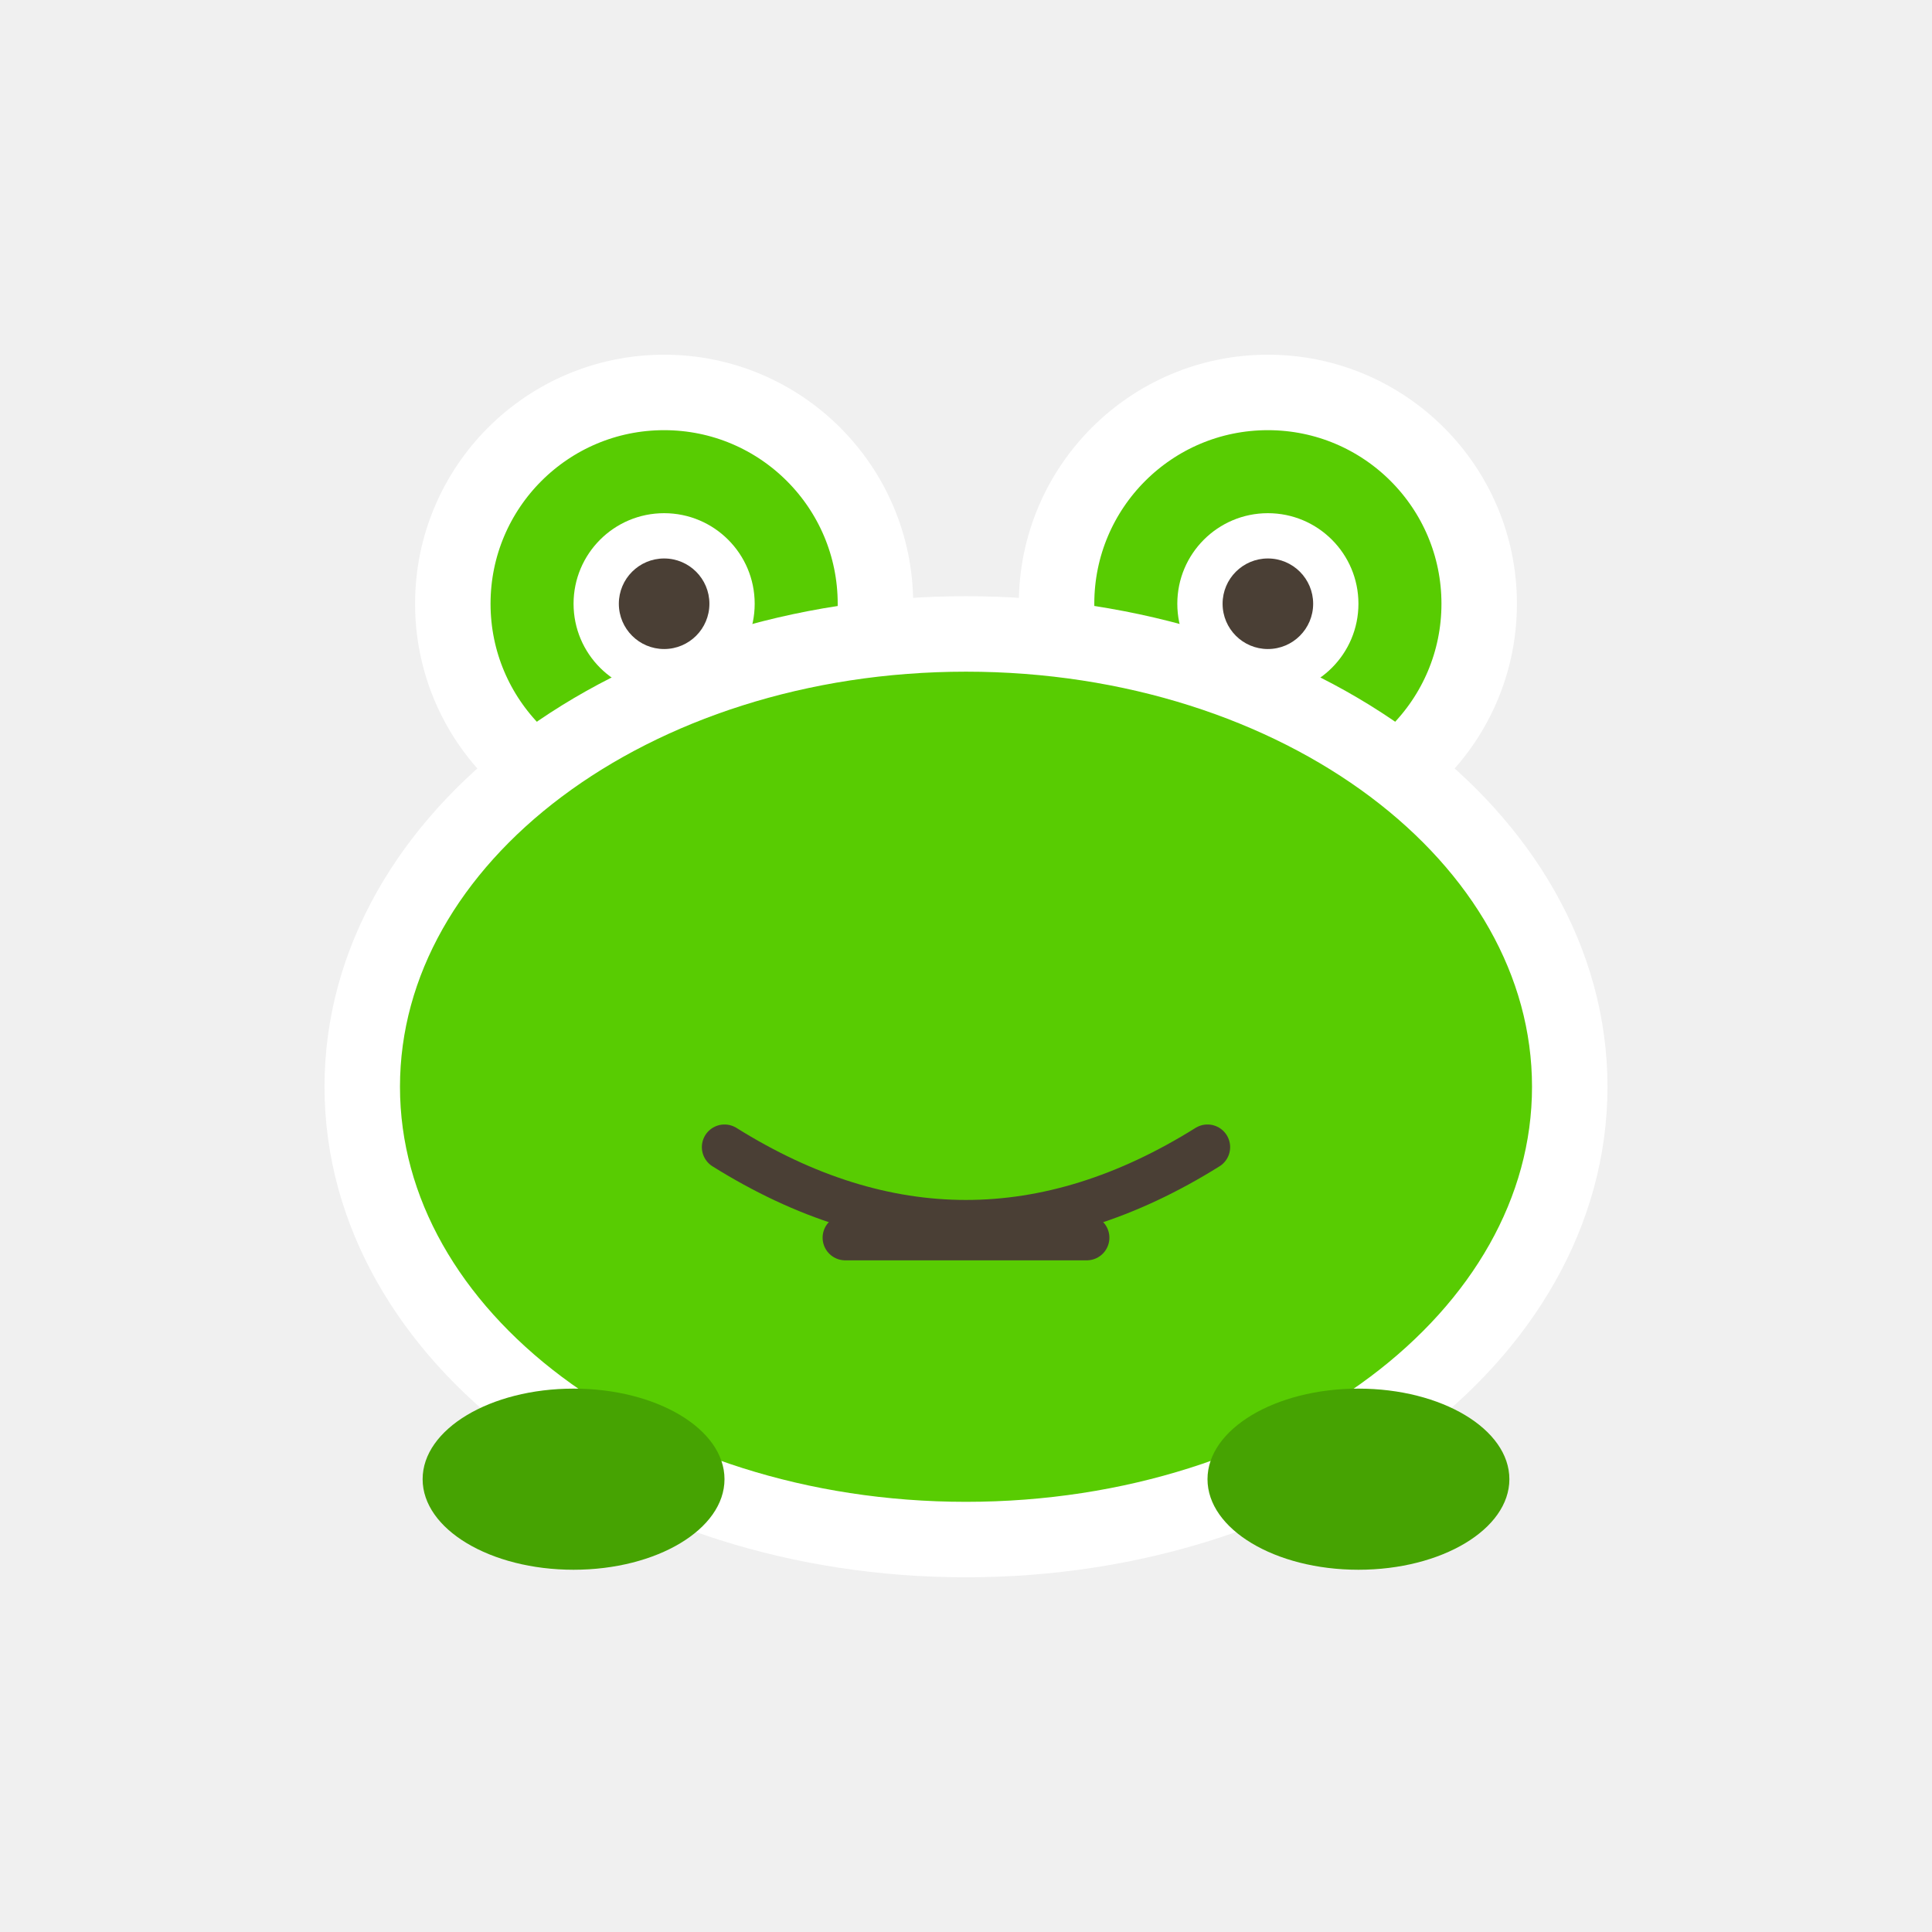
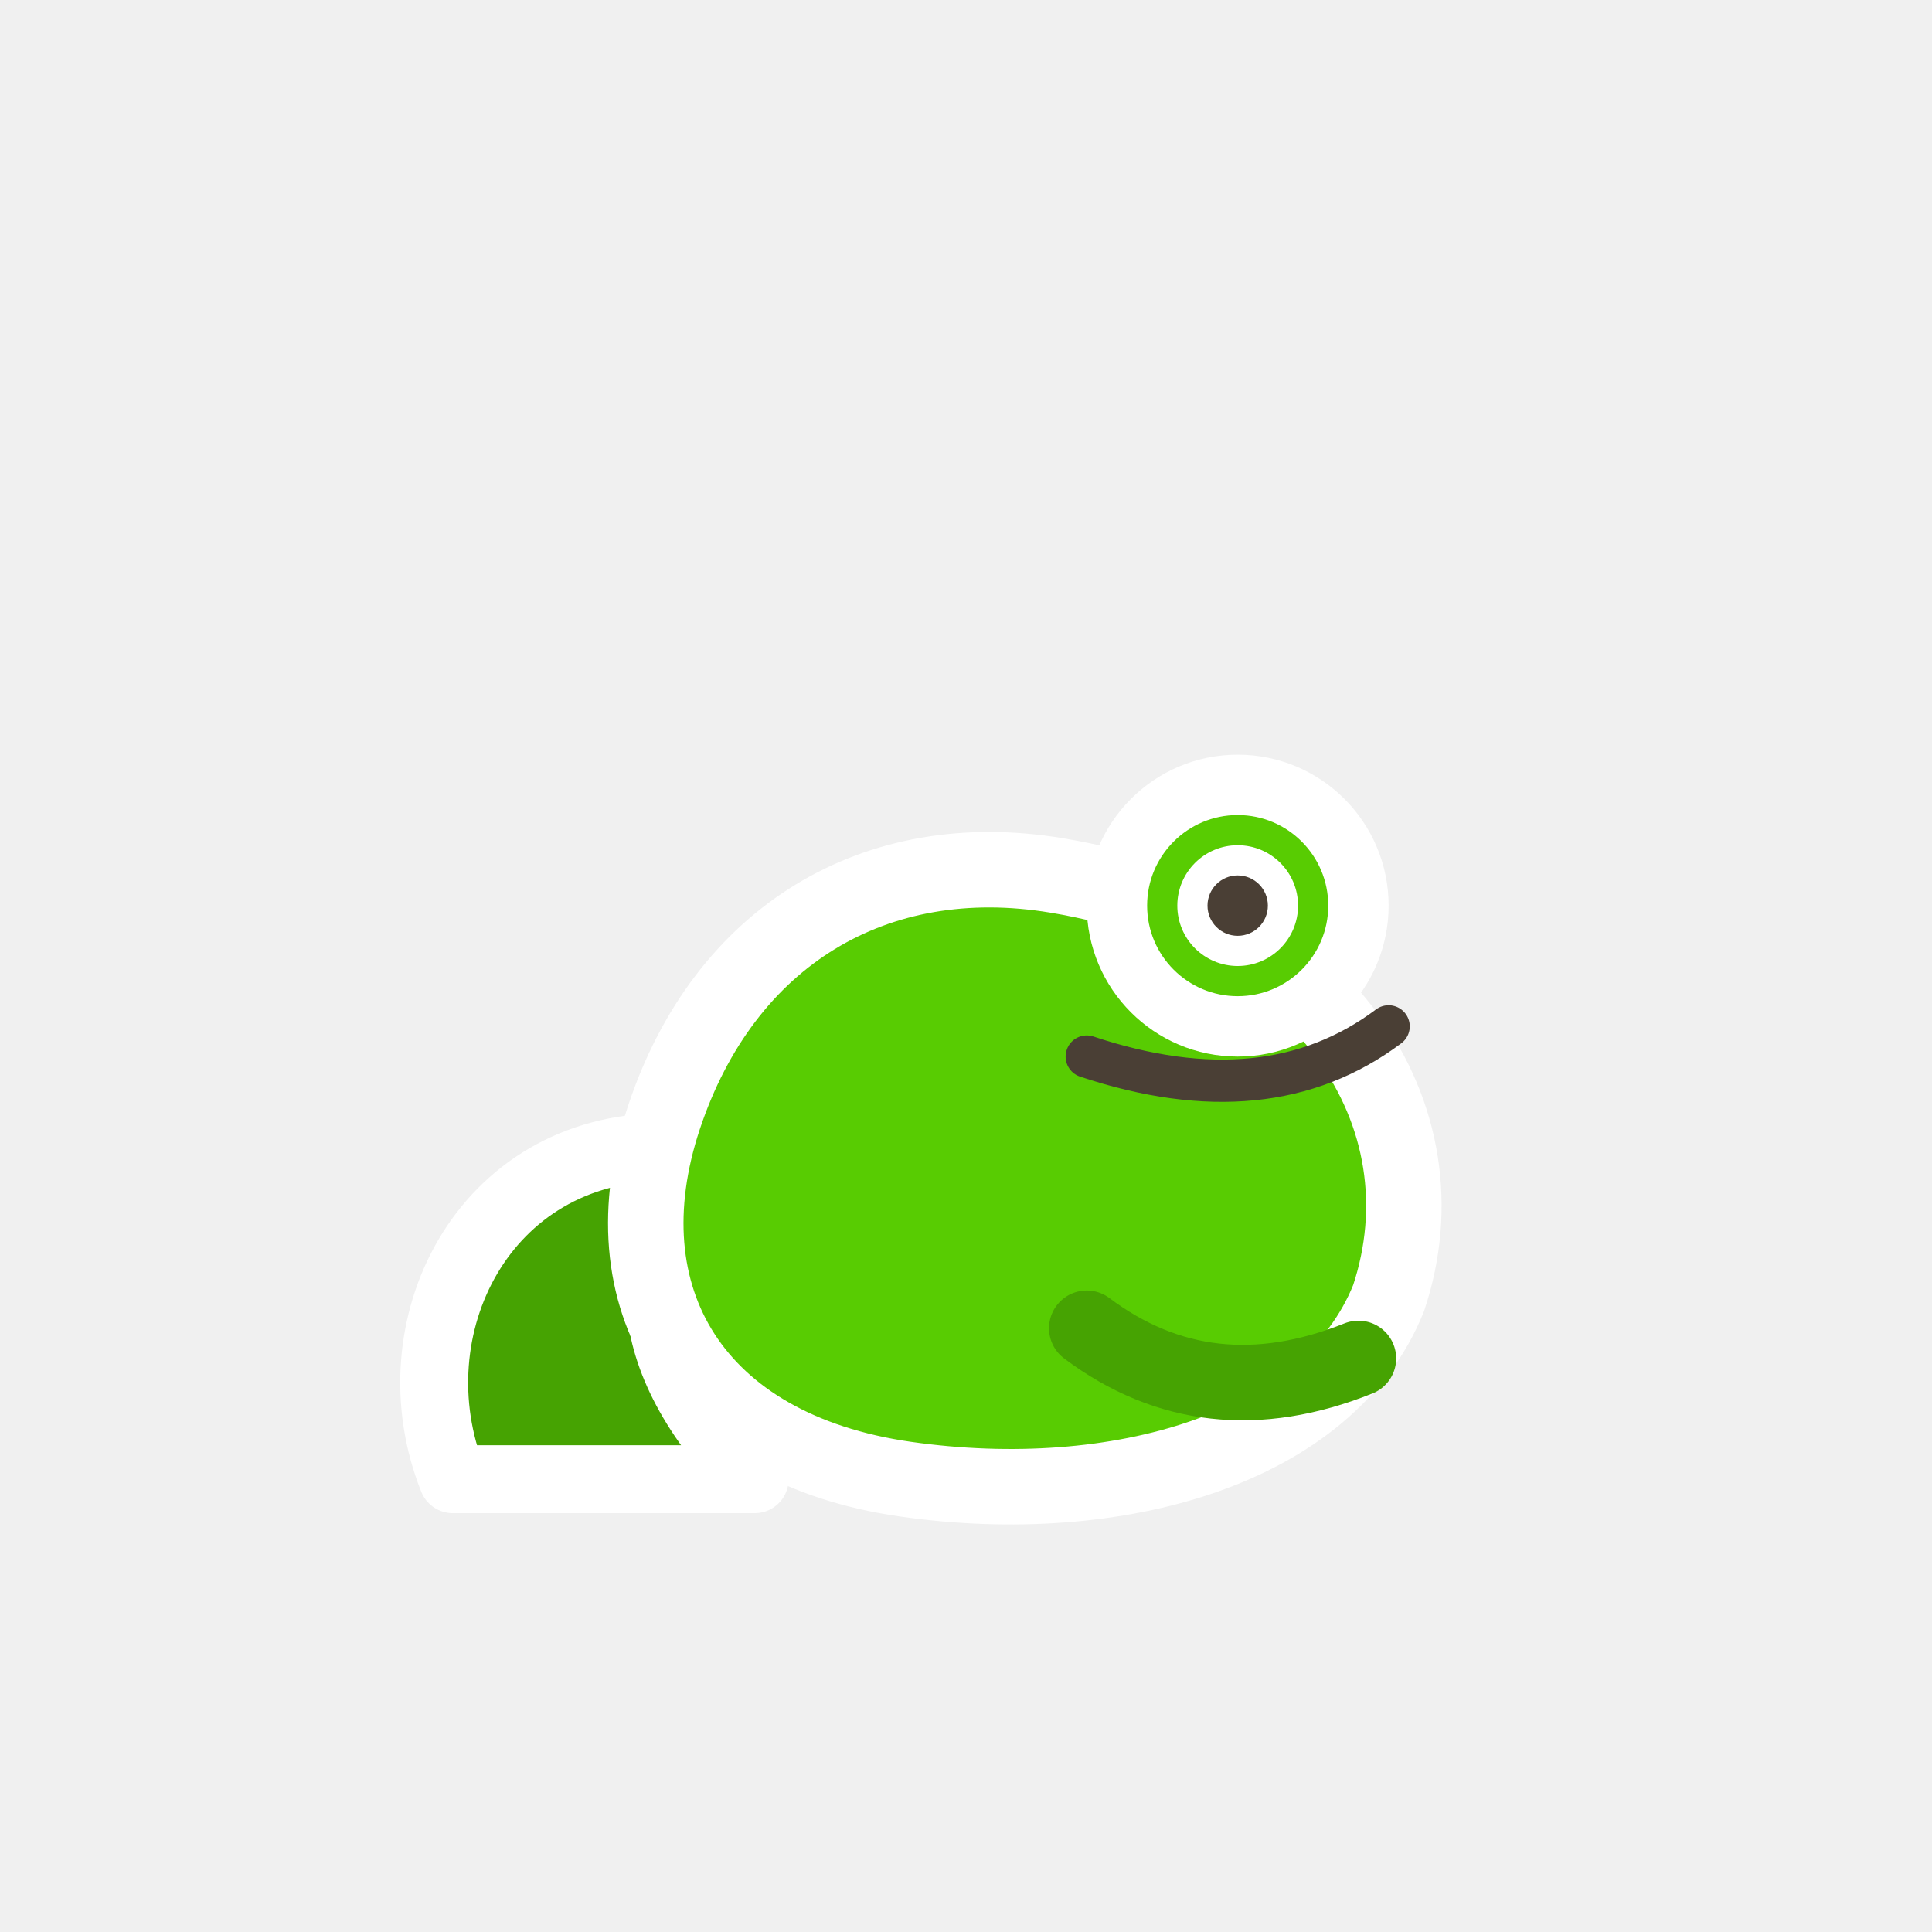
<svg xmlns="http://www.w3.org/2000/svg" viewBox="0 0 512 512" width="512" height="512" role="img">
  <g transform="translate(56 56) scale(4.0)">
-     <circle cx="30" cy="26" r="14" fill="#58cc02" stroke="#ffffff" stroke-width="5" />
-     <circle cx="70" cy="26" r="14" fill="#58cc02" stroke="#ffffff" stroke-width="5" />
-     <circle cx="30" cy="26" r="6" fill="#ffffff" />
-     <circle cx="30" cy="26" r="3" fill="#4a3f35" />
-     <circle cx="70" cy="26" r="6" fill="#ffffff" />
-     <circle cx="70" cy="26" r="3" fill="#4a3f35" />
-     <ellipse cx="50" cy="58" rx="40" ry="30" fill="#58cc02" stroke="#ffffff" stroke-width="5" />
-     <path d="M34 62q16 10 32 0" stroke="#4a3f35" stroke-width="3" fill="none" stroke-linecap="round" />
-     <path d="M42 68h16" stroke="#4a3f35" stroke-width="3" stroke-linecap="round" />
-     <ellipse cx="24" cy="84" rx="10" ry="6" fill="#46a302" />
-     <ellipse cx="76" cy="84" rx="10" ry="6" fill="#46a302" />
+     <path d="M30 62 C18 62 12 74 16 84 L36 84 C28 76 28 68 34 64 Z" fill="#46a302" stroke="#ffffff" stroke-width="4.5" stroke-linejoin="round" />
+     <path d="M30 60 C34 48 44 42 56 44 C74 47 82 60 78 72 C74 82 60 86 46 84 C32 82 26 72 30 60 Z" fill="#58cc02" stroke="#ffffff" stroke-width="5" stroke-linejoin="round" />
+     <circle cx="68" cy="46" r="8" fill="#58cc02" stroke="#ffffff" stroke-width="4" />
+     <circle cx="68" cy="46" r="4" fill="#ffffff" />
+     <circle cx="68" cy="46" r="2" fill="#4a3f35" />
+     <path d="M58 56 q12 4 20 -2" stroke="#4a3f35" stroke-width="2.8" fill="none" stroke-linecap="round" />
+     <path d="M58 74 q8 6 18 2" stroke="#46a302" stroke-width="5" fill="none" stroke-linecap="round" />
  </g>
</svg>
